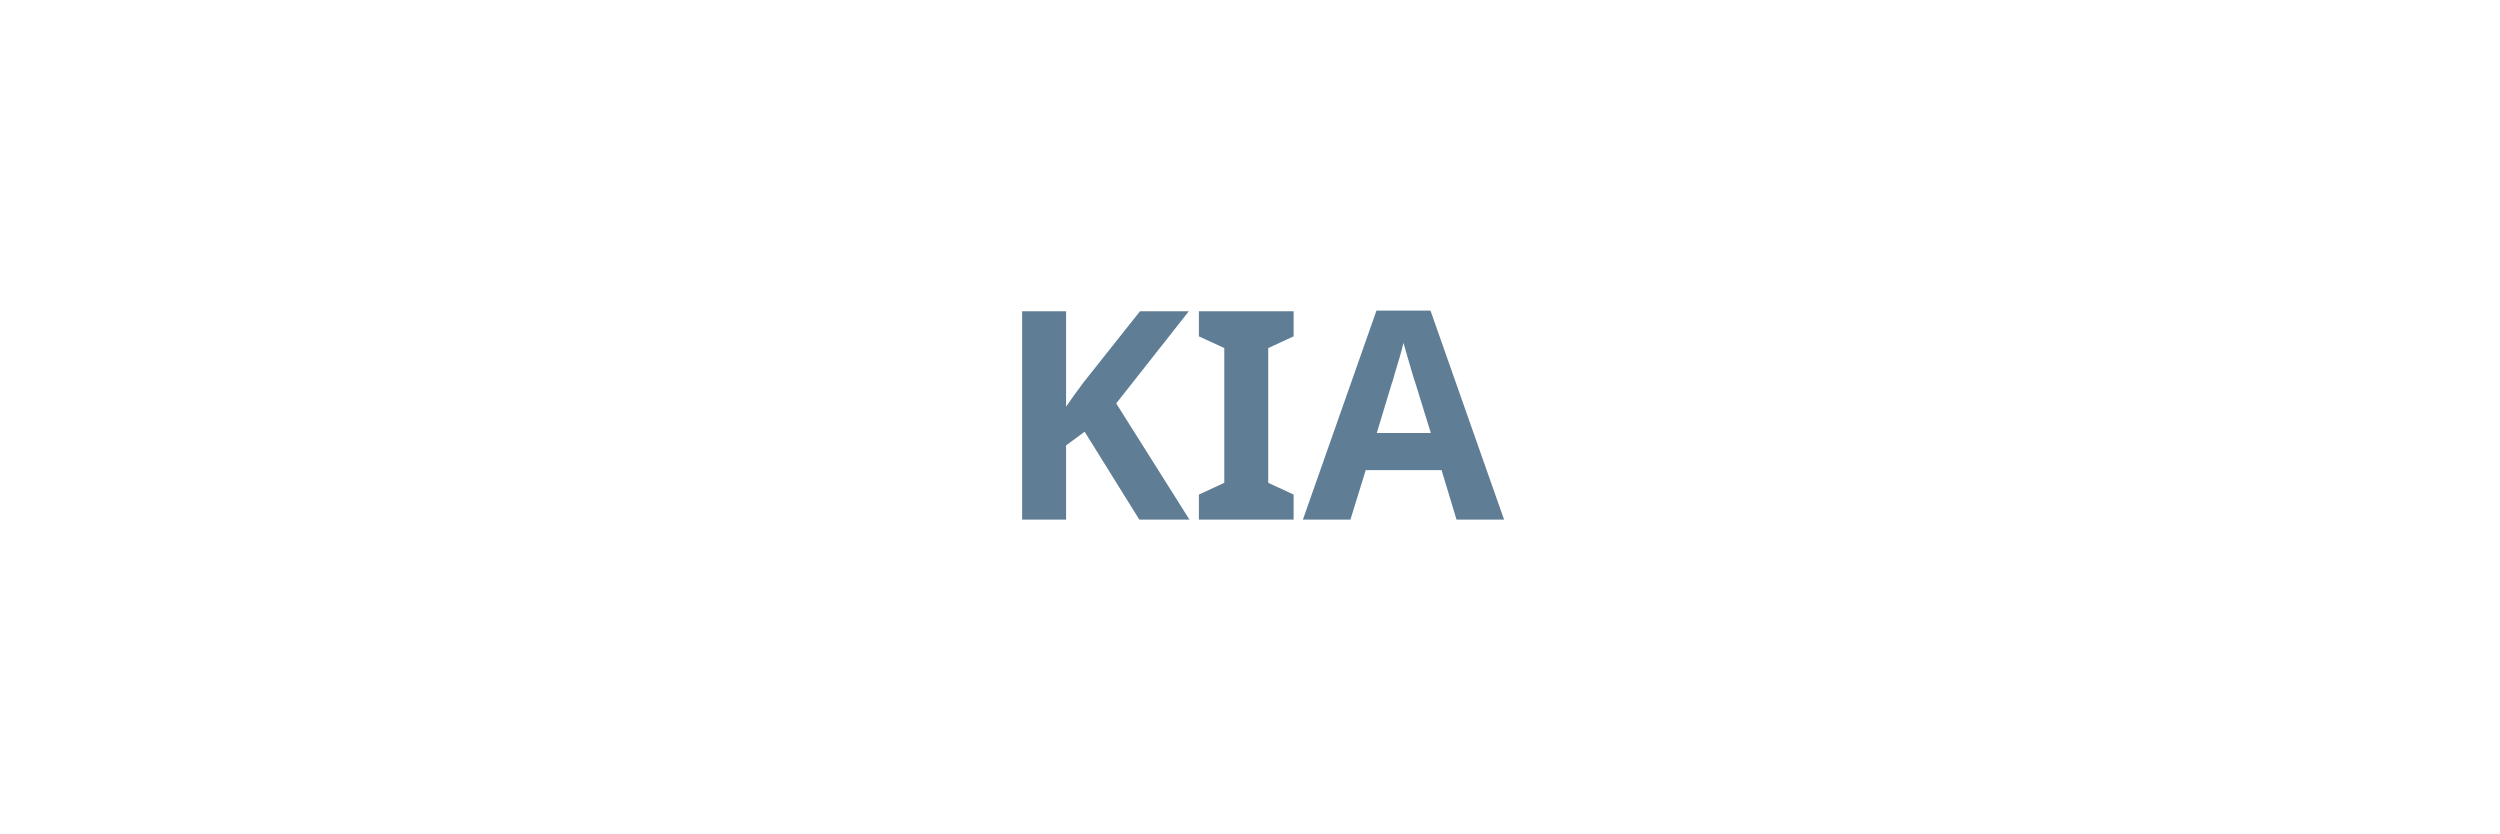
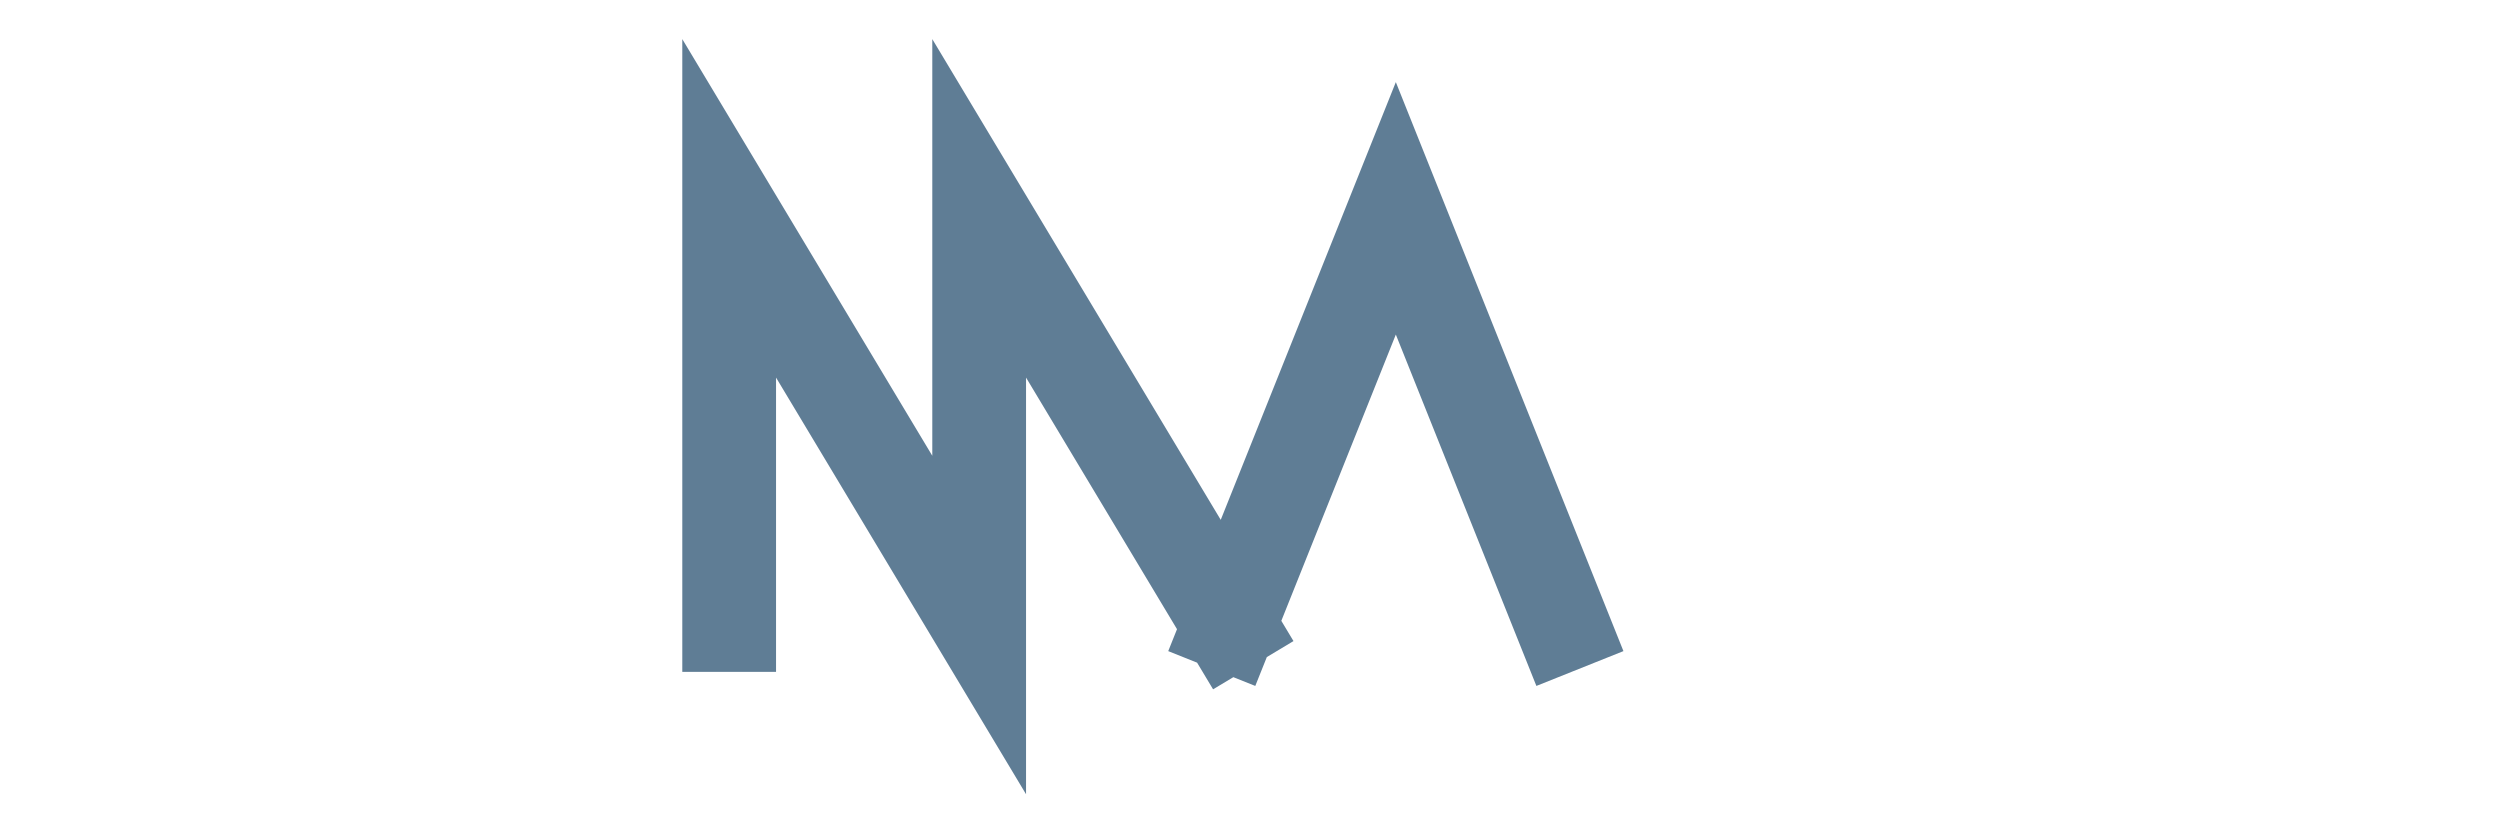
<svg xmlns="http://www.w3.org/2000/svg" width="120" height="40" viewBox="0 0 120 40">
-   <rect width="100%" height="100%" fill="transparent" />
-   <text x="50%" y="50%" dominant-baseline="middle" text-anchor="middle" fill="#5F7D95" font-family="system-ui, sans-serif" font-weight="bold" font-size="14">KIA</text>
+   <path d="M 35,30 L 35,10 L 47,30 L 47,10 L 59,30 M 59,30 L 67,10 L 75,30" fill="none" stroke="#5F7D95" stroke-width="4.5" stroke-linecap="square" stroke-linejoin="miter" />
</svg>
